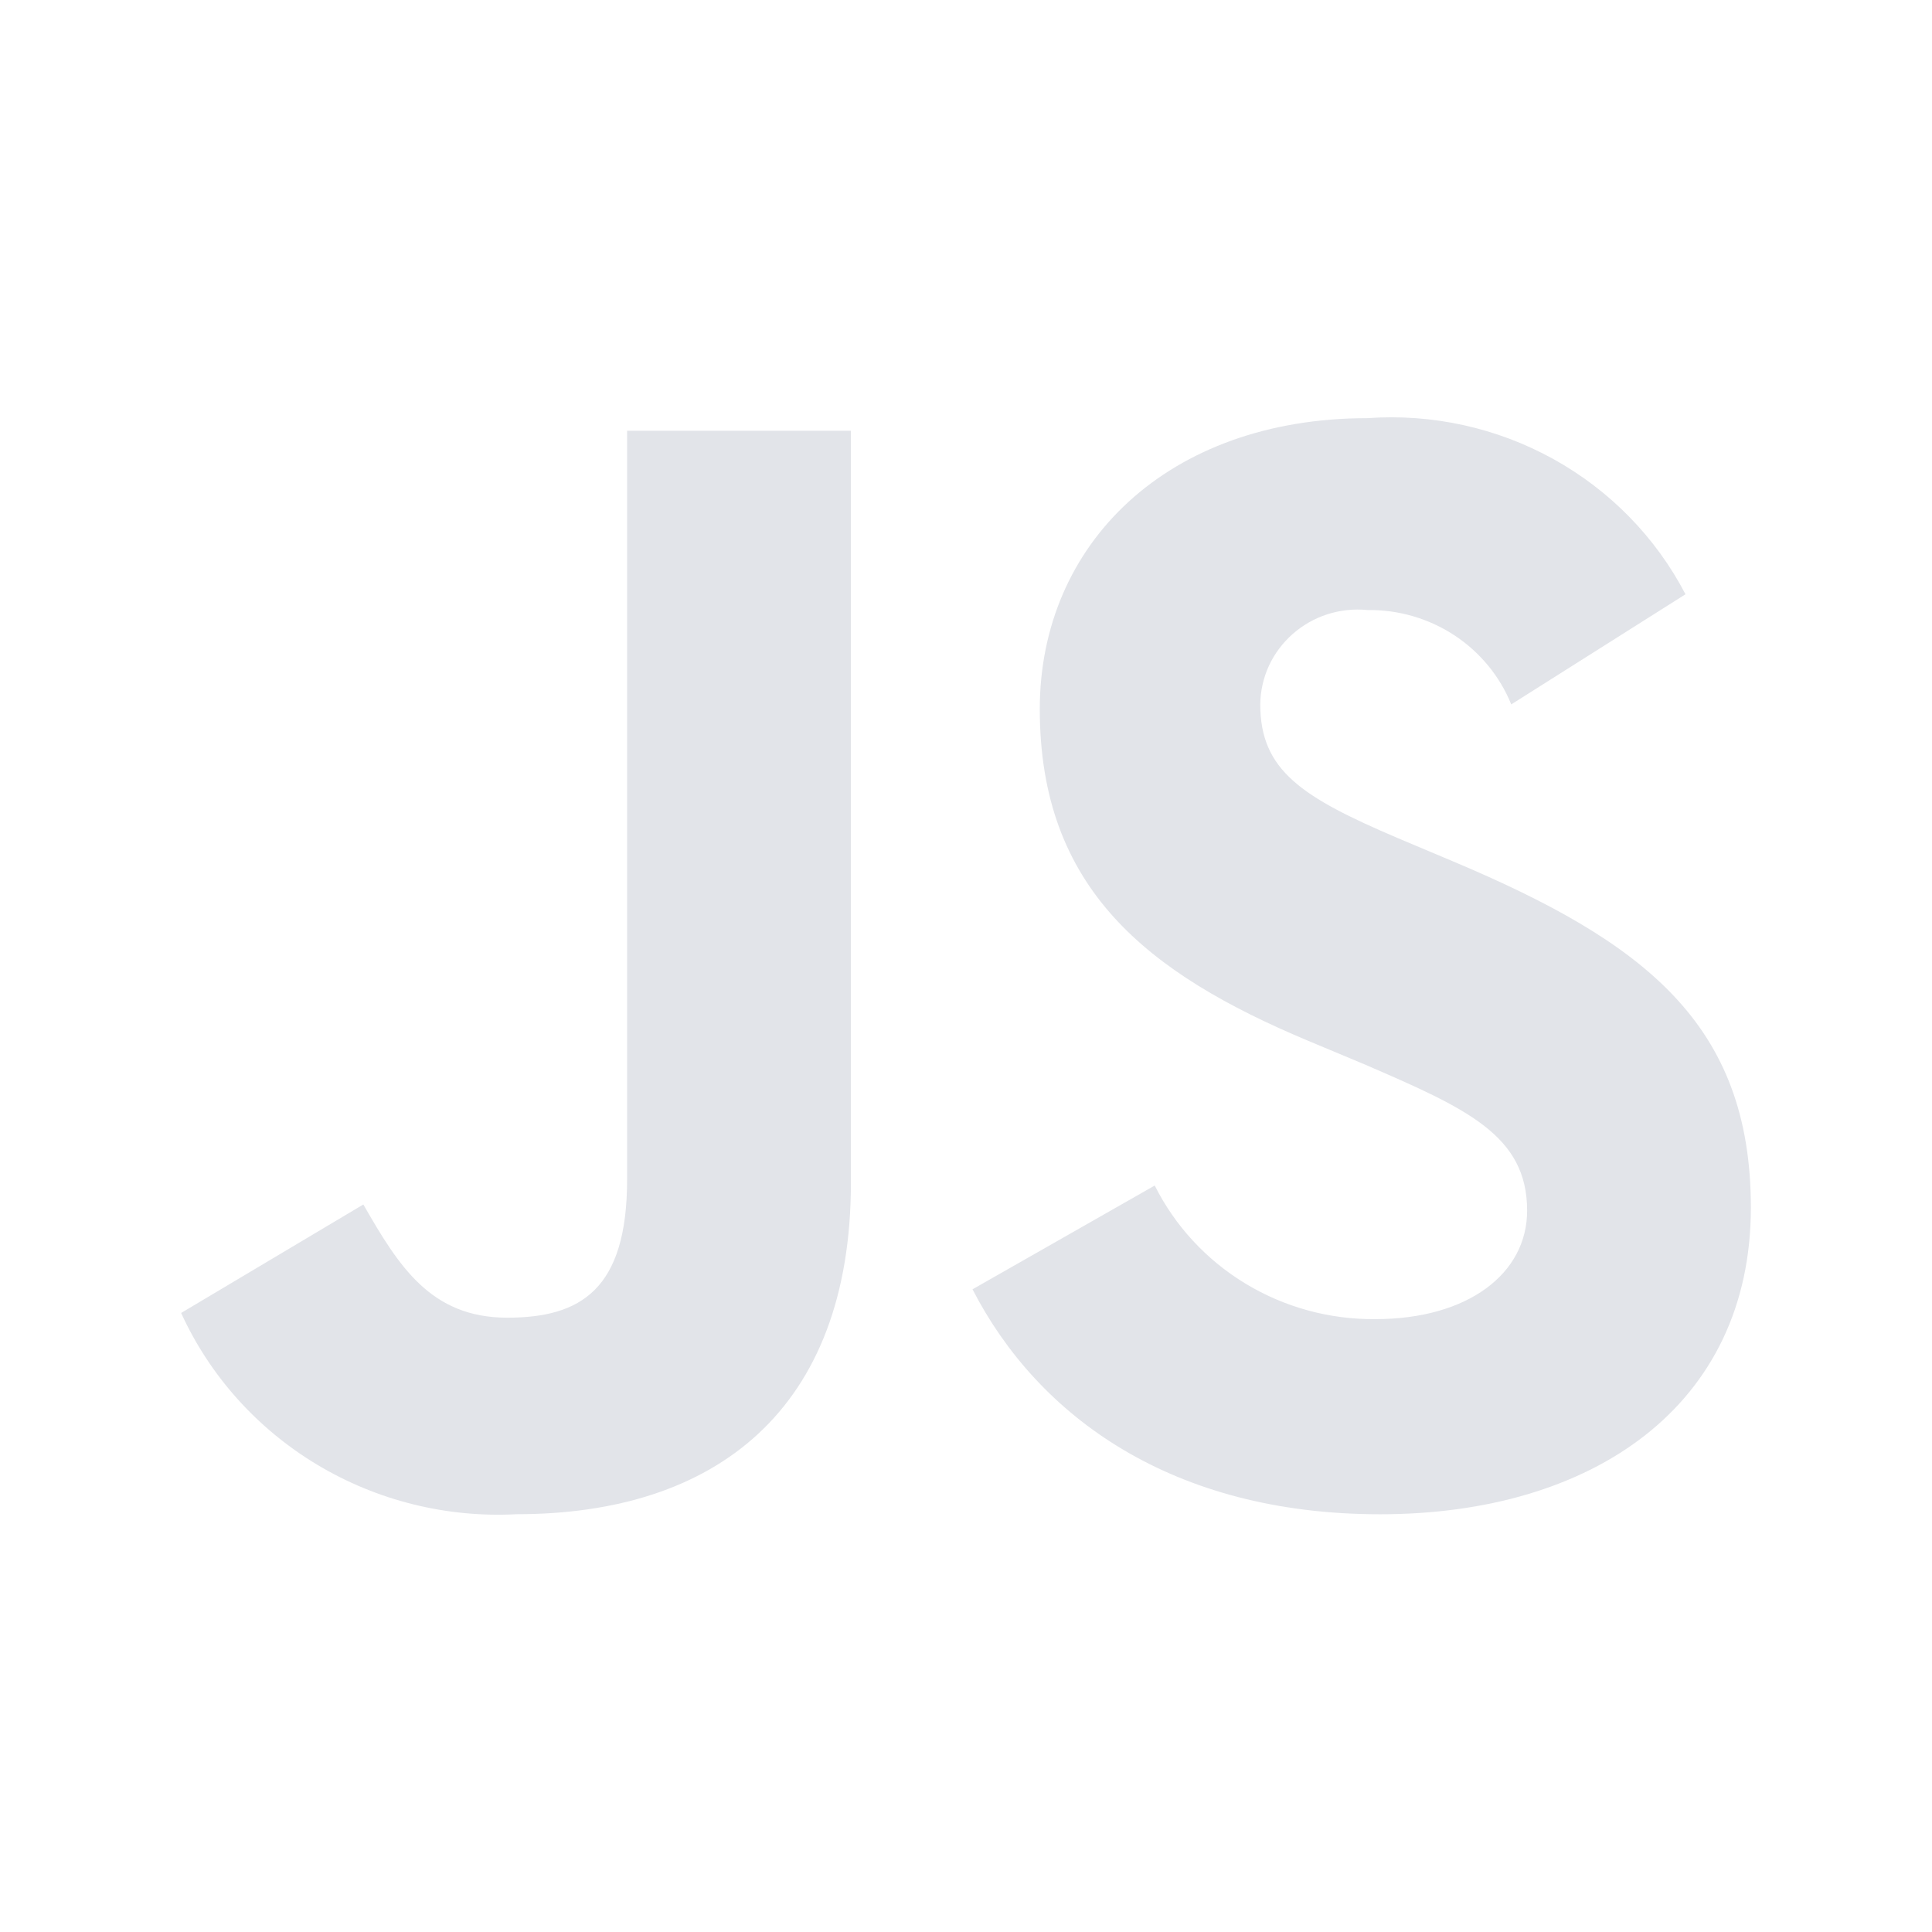
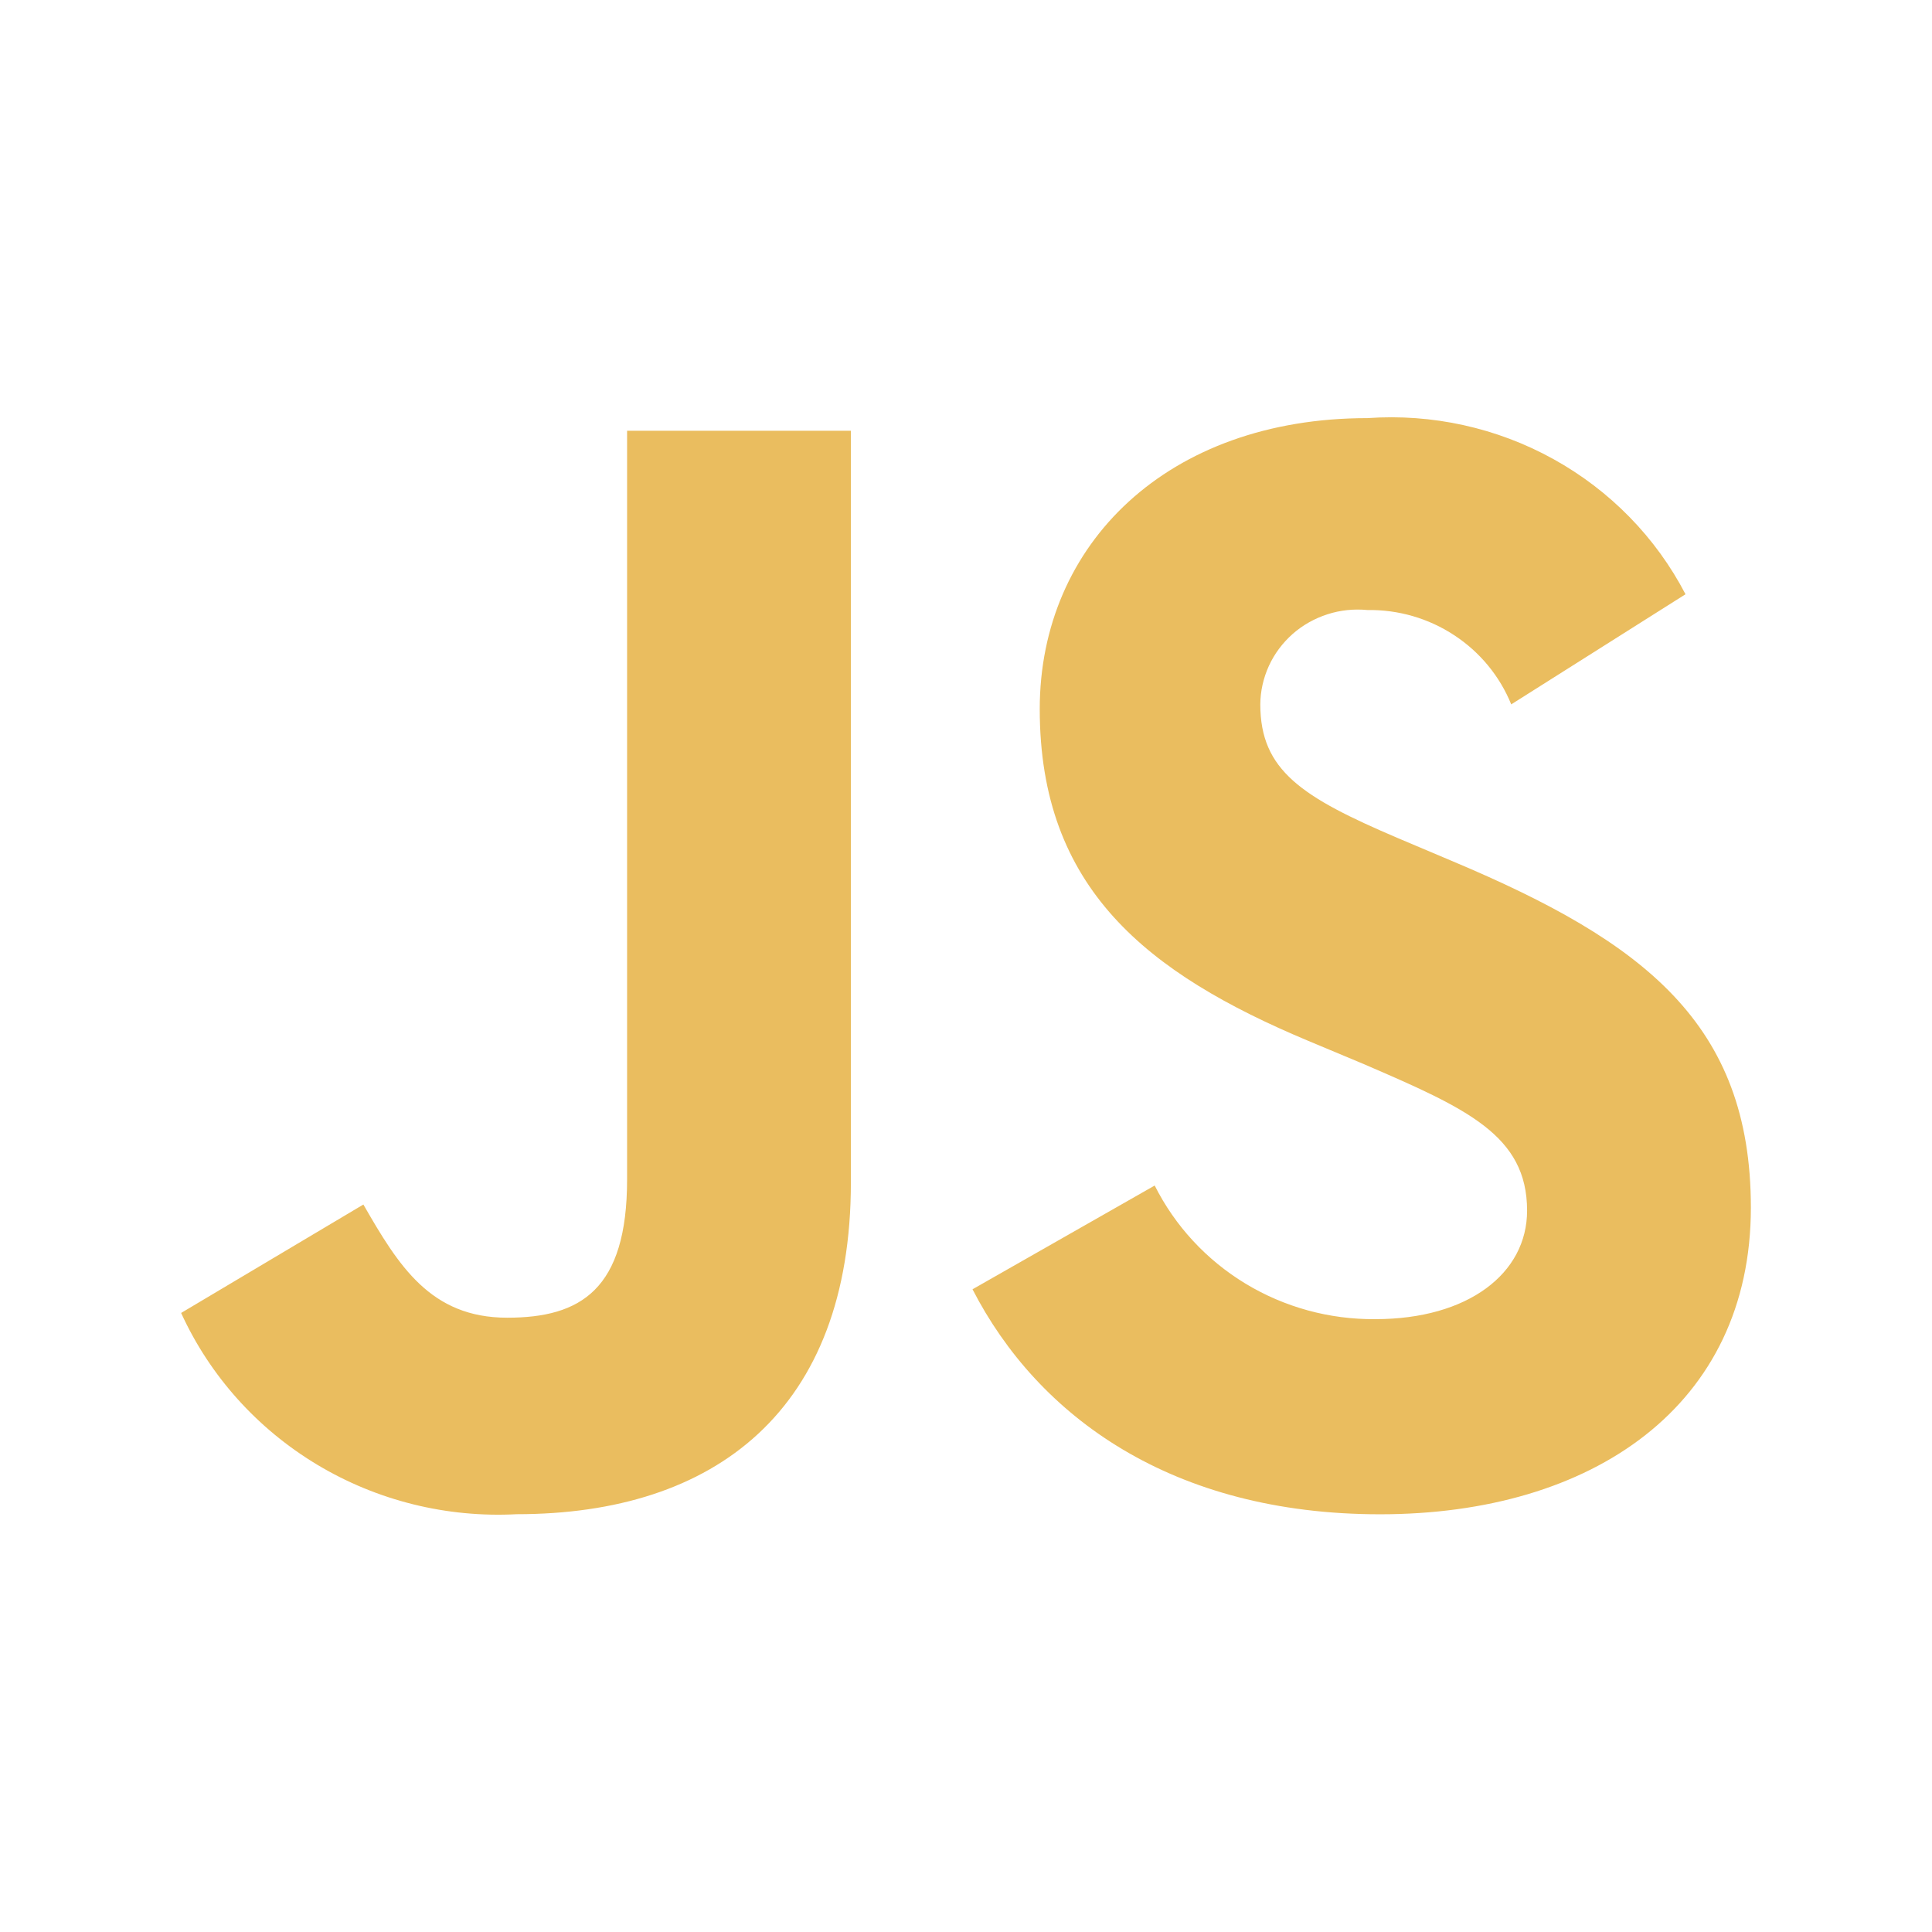
- <svg xmlns="http://www.w3.org/2000/svg" width="32" height="32" viewBox="0 0 32 32" fill="none">
-   <path d="M3 21.747L6.018 19.95C6.601 20.966 7.131 21.825 8.401 21.825C9.619 21.825 10.387 21.359 10.387 19.533V7.135H14.094V19.584C14.094 23.361 11.843 25.08 8.561 25.08C7.4 25.142 6.248 24.856 5.255 24.261C4.263 23.666 3.476 22.79 3 21.747ZM16.108 21.355L19.126 19.636C19.461 20.305 19.982 20.869 20.628 21.26C21.275 21.652 22.02 21.856 22.779 21.849C24.315 21.849 25.294 21.094 25.294 20.052C25.294 18.802 24.288 18.358 22.593 17.626L21.67 17.24C18.996 16.12 17.222 14.714 17.222 11.744C17.222 9.009 19.34 6.926 22.649 6.926C23.721 6.849 24.793 7.085 25.73 7.604C26.667 8.123 27.427 8.902 27.917 9.843L25.031 11.667C24.842 11.2 24.512 10.8 24.087 10.521C23.661 10.242 23.16 10.097 22.648 10.104C22.425 10.082 22.2 10.106 21.987 10.174C21.774 10.242 21.578 10.354 21.411 10.501C21.244 10.648 21.11 10.827 21.017 11.028C20.925 11.229 20.876 11.447 20.874 11.667C20.874 12.761 21.562 13.203 23.15 13.881L24.076 14.271C27.227 15.6 29 16.954 29 20.001C29 23.283 26.379 25.081 22.859 25.081C19.417 25.081 17.193 23.465 16.108 21.355Z" fill="#E2E4E9" />
+ <svg xmlns="http://www.w3.org/2000/svg" width="24" height="24" viewBox="0 0 24 24" fill="none">
+   <g id=" JavaScript">
+     <path id="Vector" d="M2.25 16.31L4.514 14.963C4.951 15.724 5.348 16.369 6.301 16.369C7.214 16.369 7.79 16.019 7.79 14.65V5.351H10.57V14.688C10.57 17.52 8.883 18.81 6.42 18.81C5.55 18.856 4.686 18.642 3.942 18.196C3.197 17.749 2.607 17.092 2.25 16.31ZM12.081 16.016L14.344 14.727C14.596 15.229 14.986 15.651 15.471 15.945C15.956 16.239 16.515 16.392 17.084 16.387C18.236 16.387 18.97 15.82 18.97 15.039C18.97 14.101 18.216 13.769 16.945 13.22L16.252 12.93C14.247 12.09 12.916 11.035 12.916 8.808C12.916 6.757 14.505 5.194 16.987 5.194C17.791 5.137 18.595 5.314 19.297 5.703C20 6.092 20.571 6.676 20.938 7.382L18.773 8.75C18.631 8.4 18.384 8.1 18.065 7.891C17.746 7.681 17.37 7.572 16.986 7.578C16.819 7.562 16.65 7.579 16.49 7.631C16.331 7.682 16.183 7.765 16.058 7.875C15.933 7.986 15.832 8.12 15.763 8.271C15.694 8.422 15.657 8.585 15.656 8.75C15.656 9.571 16.172 9.902 17.362 10.41L18.057 10.704C20.42 11.7 21.75 12.716 21.75 15.001C21.75 17.462 19.785 18.811 17.144 18.811C14.562 18.811 12.895 17.599 12.081 16.016Z" fill="#EABD5F" />
+   </g>
</svg>
